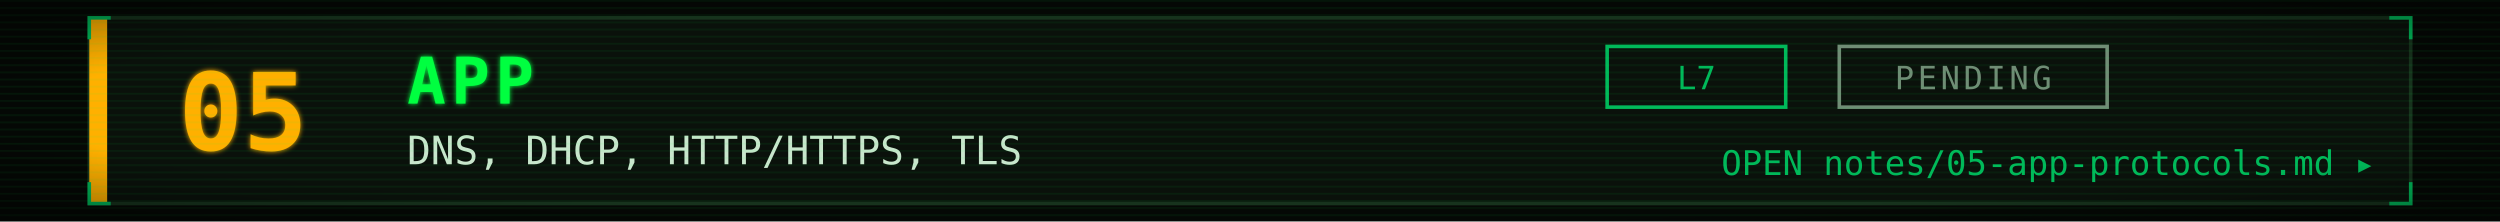
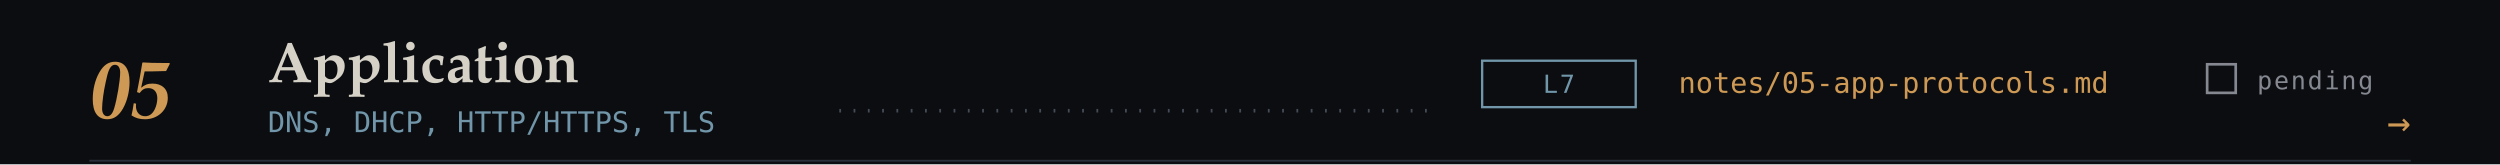
- <svg xmlns="http://www.w3.org/2000/svg" width="1400" height="124" viewBox="0 0 1400 124" role="img" aria-label="Module 05 APP: DNS, DHCP, HTTP/HTTPS, TLS. Status pending. Opens notes/05-app-protocols.md.">
+ <svg xmlns="http://www.w3.org/2000/svg" width="1400" height="92" viewBox="0 0 1400 92" role="img" aria-label="Module 05 Application: DNS, DHCP, HTTP/HTTPS, TLS. Status pending. Opens notes/05-app-protocols.md.">
  <style>
text{font-family:"IBM Plex Mono","JetBrains Mono",Menlo,Consolas,"DejaVu Sans Mono","Courier New",monospace;white-space:pre}
- .g{fill:#00FF41}.s{fill:#00B85A}.a{fill:#FFB000}.m{fill:#708C75}.w{fill:#C8E6CC}.d{fill:#0d4d22}.r{fill:#FF4545}
- .b{font-weight:700}
+ .ser{font-family:"Iowan Old Style","Palatino Linotype",Palatino,Georgia,"Times New Roman","DejaVu Serif",serif}
+ .t{fill:#D5D1C6}.a{fill:#CE9954}.s{fill:#7196A9}.m{fill:#858890}.d{fill:#454C58}.gr{fill:#799181}
+ .b{font-weight:700}.i{font-style:italic}
</style>
  <defs>
-     <filter id="glow" x="-20%" y="-40%" width="140%" height="180%">
-       <feGaussianBlur stdDeviation="3" result="b" />
-       <feMerge>
-         <feMergeNode in="b" />
-         <feMergeNode in="SourceGraphic" />
-       </feMerge>
-     </filter>
-     <filter id="glowS" x="-20%" y="-40%" width="140%" height="180%">
-       <feGaussianBlur stdDeviation="1.4" result="b" />
-       <feMerge>
-         <feMergeNode in="b" />
-         <feMergeNode in="SourceGraphic" />
-       </feMerge>
-     </filter>
    <pattern id="sl" width="4" height="4" patternUnits="userSpaceOnUse">
-       <rect width="4" height="1" fill="#00FF41" opacity=".055" />
+       <rect width="4" height="1" fill="#D5D1C6" opacity=".035" />
    </pattern>
-     <pattern id="grid" width="40" height="40" patternUnits="userSpaceOnUse">
-       <path d="M40 0H0V40" fill="none" stroke="#00FF41" stroke-opacity=".045" />
+     <pattern id="dots" width="7" height="7" patternUnits="userSpaceOnUse">
+       <circle cx="1.6" cy="1.6" r=".75" fill="#D5D1C6" opacity=".055" />
    </pattern>
-     <radialGradient id="vg" cx="50%" cy="50%" r="78%">
-       <stop offset="62%" stop-color="#000" stop-opacity="0" />
-       <stop offset="100%" stop-color="#000" stop-opacity=".6" />
+     <pattern id="haz" width="16" height="16" patternUnits="userSpaceOnUse" patternTransform="rotate(45)">
+       <rect width="8" height="16" fill="#7E3F45" />
+       <rect x="8" width="8" height="16" fill="#12141a" />
+     </pattern>
+     <radialGradient id="vg" cx="50%" cy="50%" r="80%">
+       <stop offset="65%" stop-color="#000" stop-opacity="0" />
+       <stop offset="100%" stop-color="#000" stop-opacity=".5" />
    </radialGradient>
-     <radialGradient id="scr" cx="50%" cy="45%" r="70%">
-       <stop offset="0" stop-color="#0b3a1a" />
-       <stop offset=".6" stop-color="#04180c" />
-       <stop offset="1" stop-color="#010a05" />
+     <radialGradient id="scr" cx="50%" cy="42%" r="75%">
+       <stop offset="0" stop-color="#241b0d" />
+       <stop offset=".55" stop-color="#120e07" />
+       <stop offset="1" stop-color="#08090b" />
    </radialGradient>
    <linearGradient id="metal" x1="0" y1="0" x2="0" y2="1">
-       <stop offset="0" stop-color="#26322a" />
-       <stop offset=".5" stop-color="#141c16" />
-       <stop offset="1" stop-color="#0b100c" />
+       <stop offset="0" stop-color="#262b35" />
+       <stop offset=".5" stop-color="#171b23" />
+       <stop offset="1" stop-color="#0f1218" />
    </linearGradient>
-     <radialGradient id="halo" cx="50%" cy="50%" r="50%">
-       <stop offset="0" stop-color="#00FF41" stop-opacity=".22" />
-       <stop offset="1" stop-color="#00FF41" stop-opacity="0" />
-     </radialGradient>
  </defs>
-   <rect width="1400" height="124" fill="#050805" />
-   <rect x="50" y="10" width="1300" height="104" rx="0" fill="#0a110b" stroke="#17331d" stroke-width="2" />
-   <rect x="50" y="10" width="10" height="104" rx="0" fill="#FFB000" />
-   <text x="100" y="84" font-size="60" class="a b" text-anchor="start" filter="url(#glowS)">05</text>
-   <text x="228" y="58" font-size="36" class="g b" text-anchor="start" letter-spacing="3" filter="url(#glowS)">APP</text>
-   <text x="228" y="92" font-size="22" class="w" text-anchor="start">DNS, DHCP, HTTP/HTTPS, TLS</text>
-   <rect x="900" y="26" width="100" height="34" rx="0" fill="none" stroke="#00B85A" stroke-width="2" />
-   <text x="950" y="50" font-size="18" class="s" text-anchor="middle">L7</text>
-   <rect x="1030" y="26" width="150" height="34" rx="0" fill="none" stroke="#708C75" stroke-width="2" />
-   <text x="1105" y="50" font-size="18" class="m" text-anchor="middle" letter-spacing="2">PENDING</text>
-   <text x="1330" y="98" font-size="19" class="s" text-anchor="end">OPEN  notes/05-app-protocols.md  ▸</text>
-   <path d="M50 22V10H62 M1338 10H1350V22 M50 102V114H62 M1338 114H1350V102" fill="none" stroke="#00B85A" stroke-width="2" />
-   <rect width="1400" height="124" fill="url(#sl)" pointer-events="none" />
-   <rect width="1400" height="124" fill="url(#vg)" pointer-events="none" />
+   <rect width="1400" height="92" fill="#0B0D11" />
+   <text x="50" y="66" font-size="46" class="a ser b i" text-anchor="start">05</text>
+   <text x="150" y="46" font-size="32" class="t ser b" text-anchor="start">Application</text>
+   <text x="150" y="74" font-size="16" class="s" text-anchor="start">DNS, DHCP, HTTP/HTTPS, TLS</text>
+   <line x1="470" y1="62" x2="800" y2="62" stroke="#454C58" stroke-width="2" stroke-dasharray="1 7" />
+   <rect x="830" y="34" width="86" height="26" rx="0" fill="none" stroke="#7196A9" stroke-width="1.3" />
+   <text x="873" y="52" font-size="14" class="s" text-anchor="middle" letter-spacing="1">L7</text>
+   <text x="940" y="52" font-size="16" class="a" text-anchor="start">notes/05-app-protocols.md</text>
+   <rect x="1236" y="36" width="16" height="16" rx="0" fill="none" stroke="#858890" stroke-width="1.5" />
+   <text x="1264" y="50" font-size="14" class="m" text-anchor="start" letter-spacing="1">pending</text>
+   <text x="1350" y="76" font-size="22" class="a" text-anchor="end">→</text>
+   <line x1="50" y1="90" x2="1350" y2="90" stroke="#2A303B" stroke-width="1" />
</svg>
